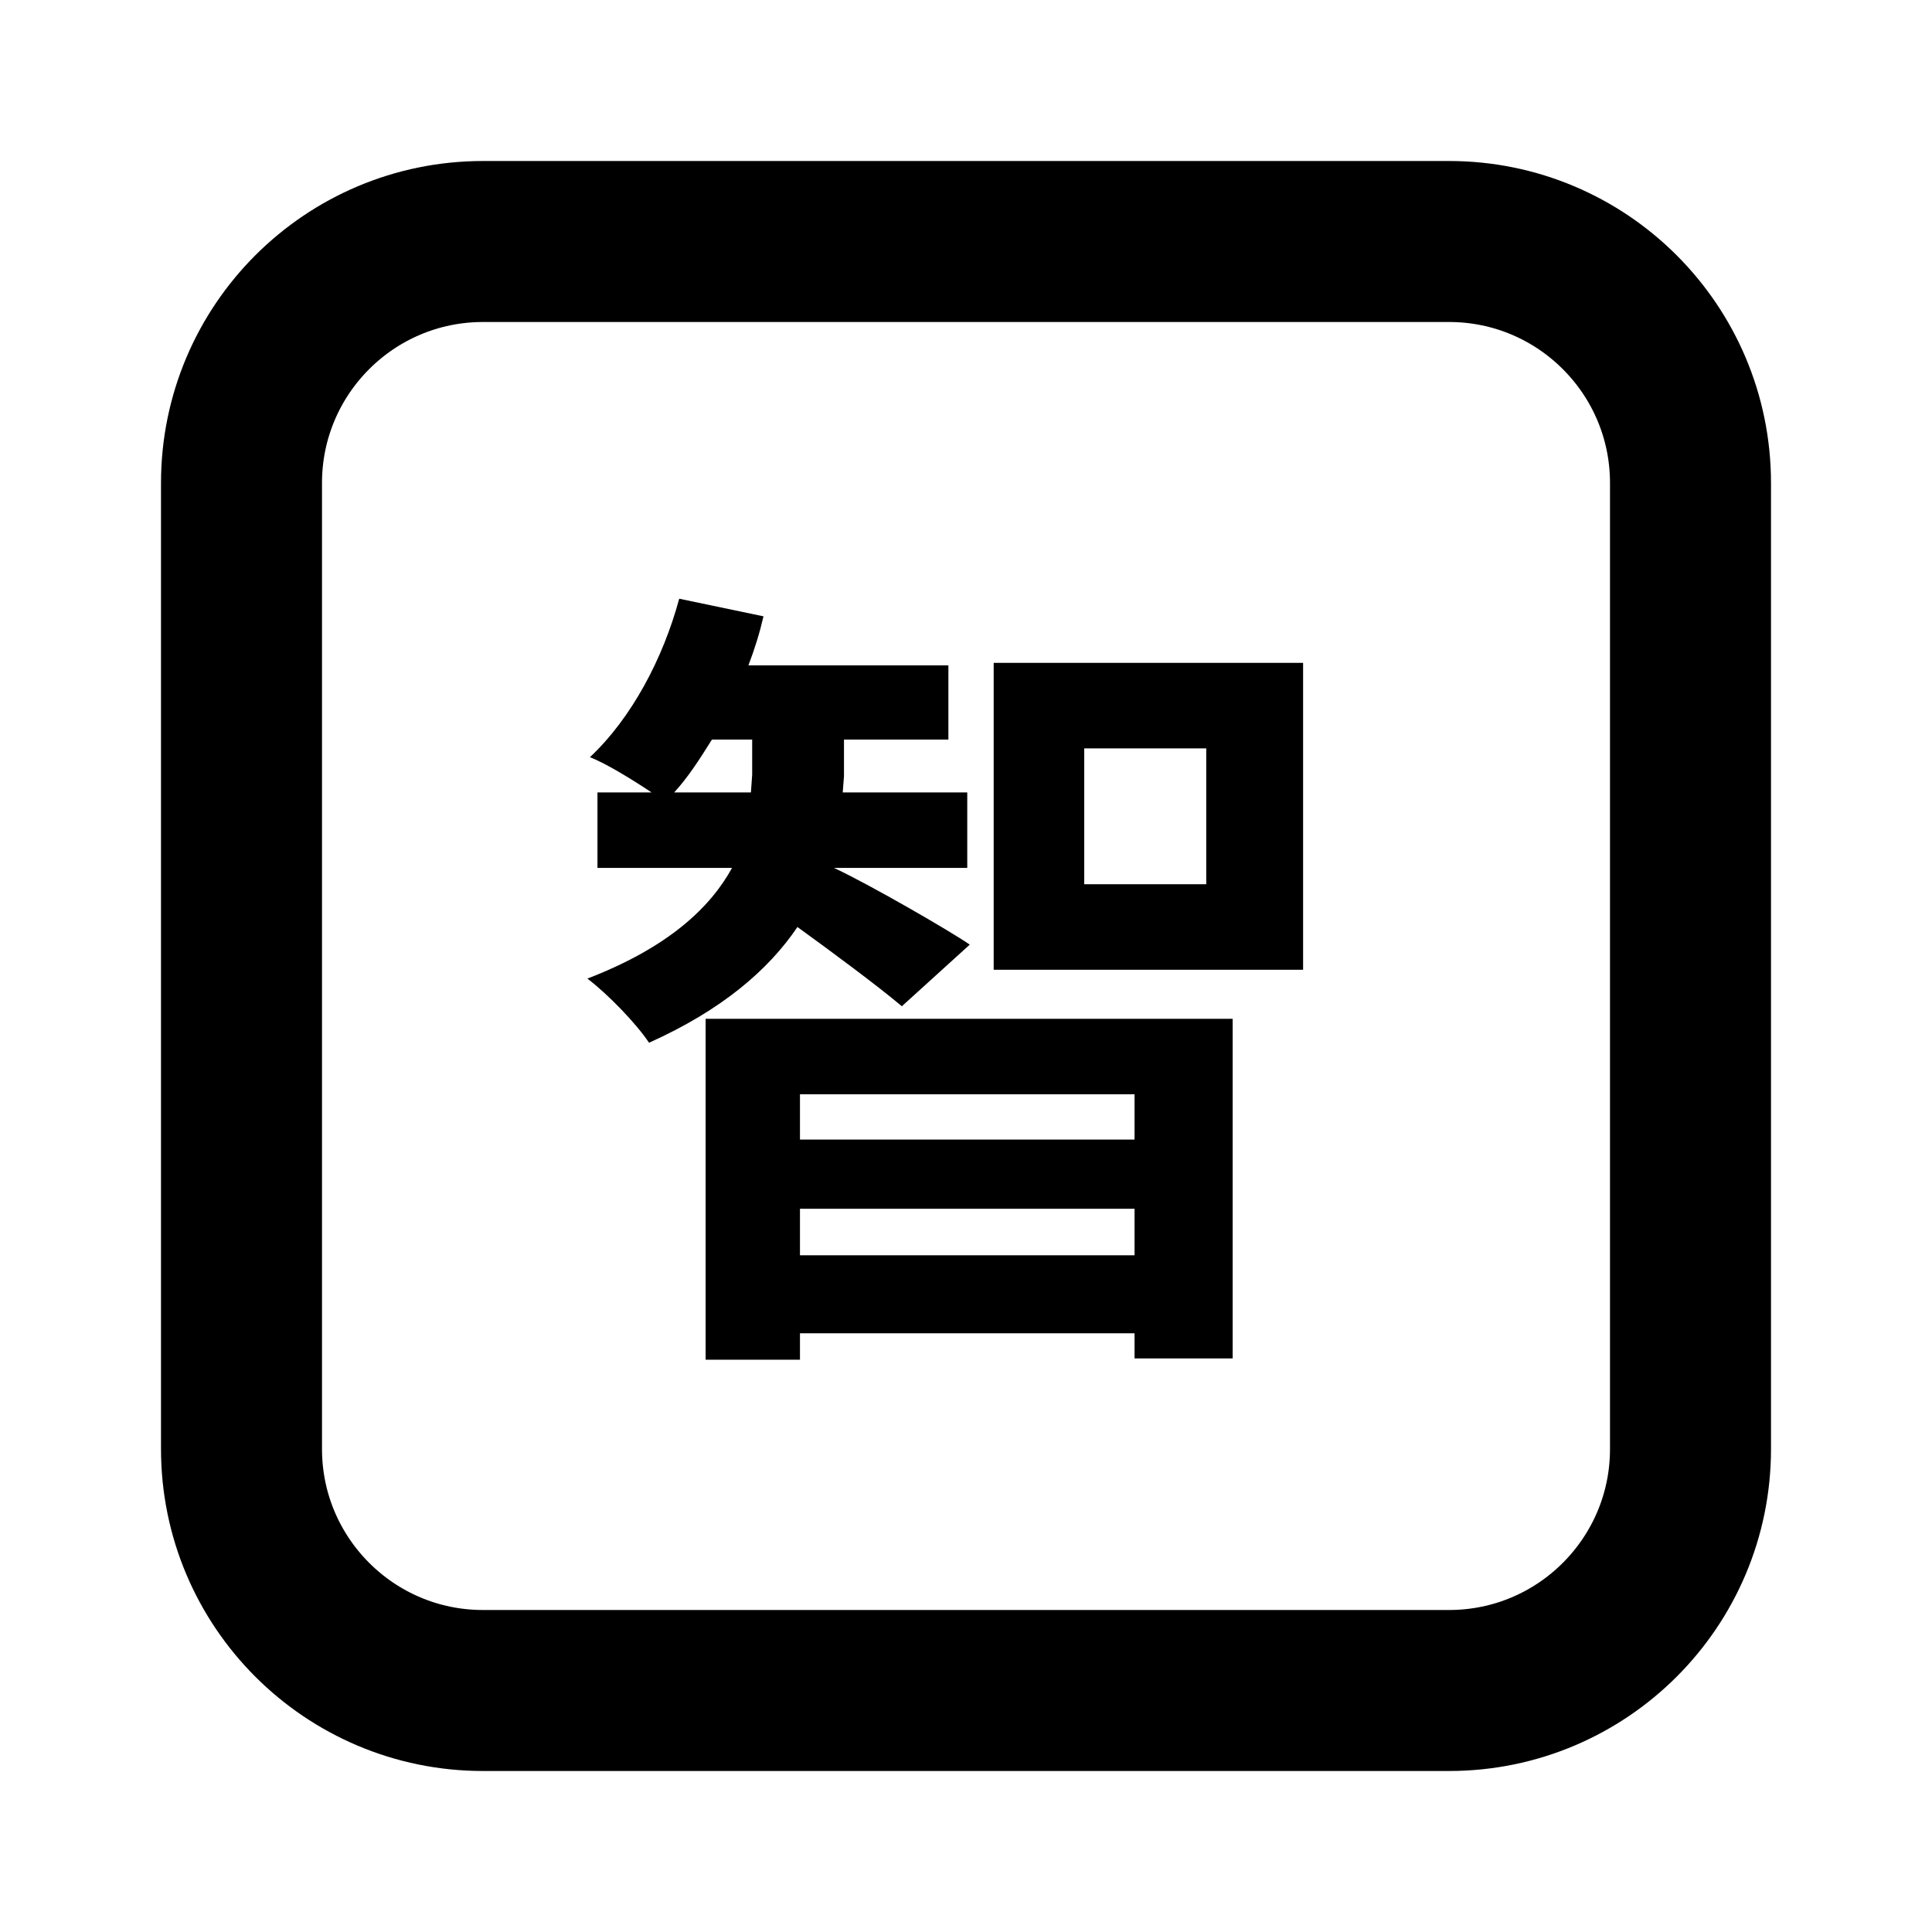
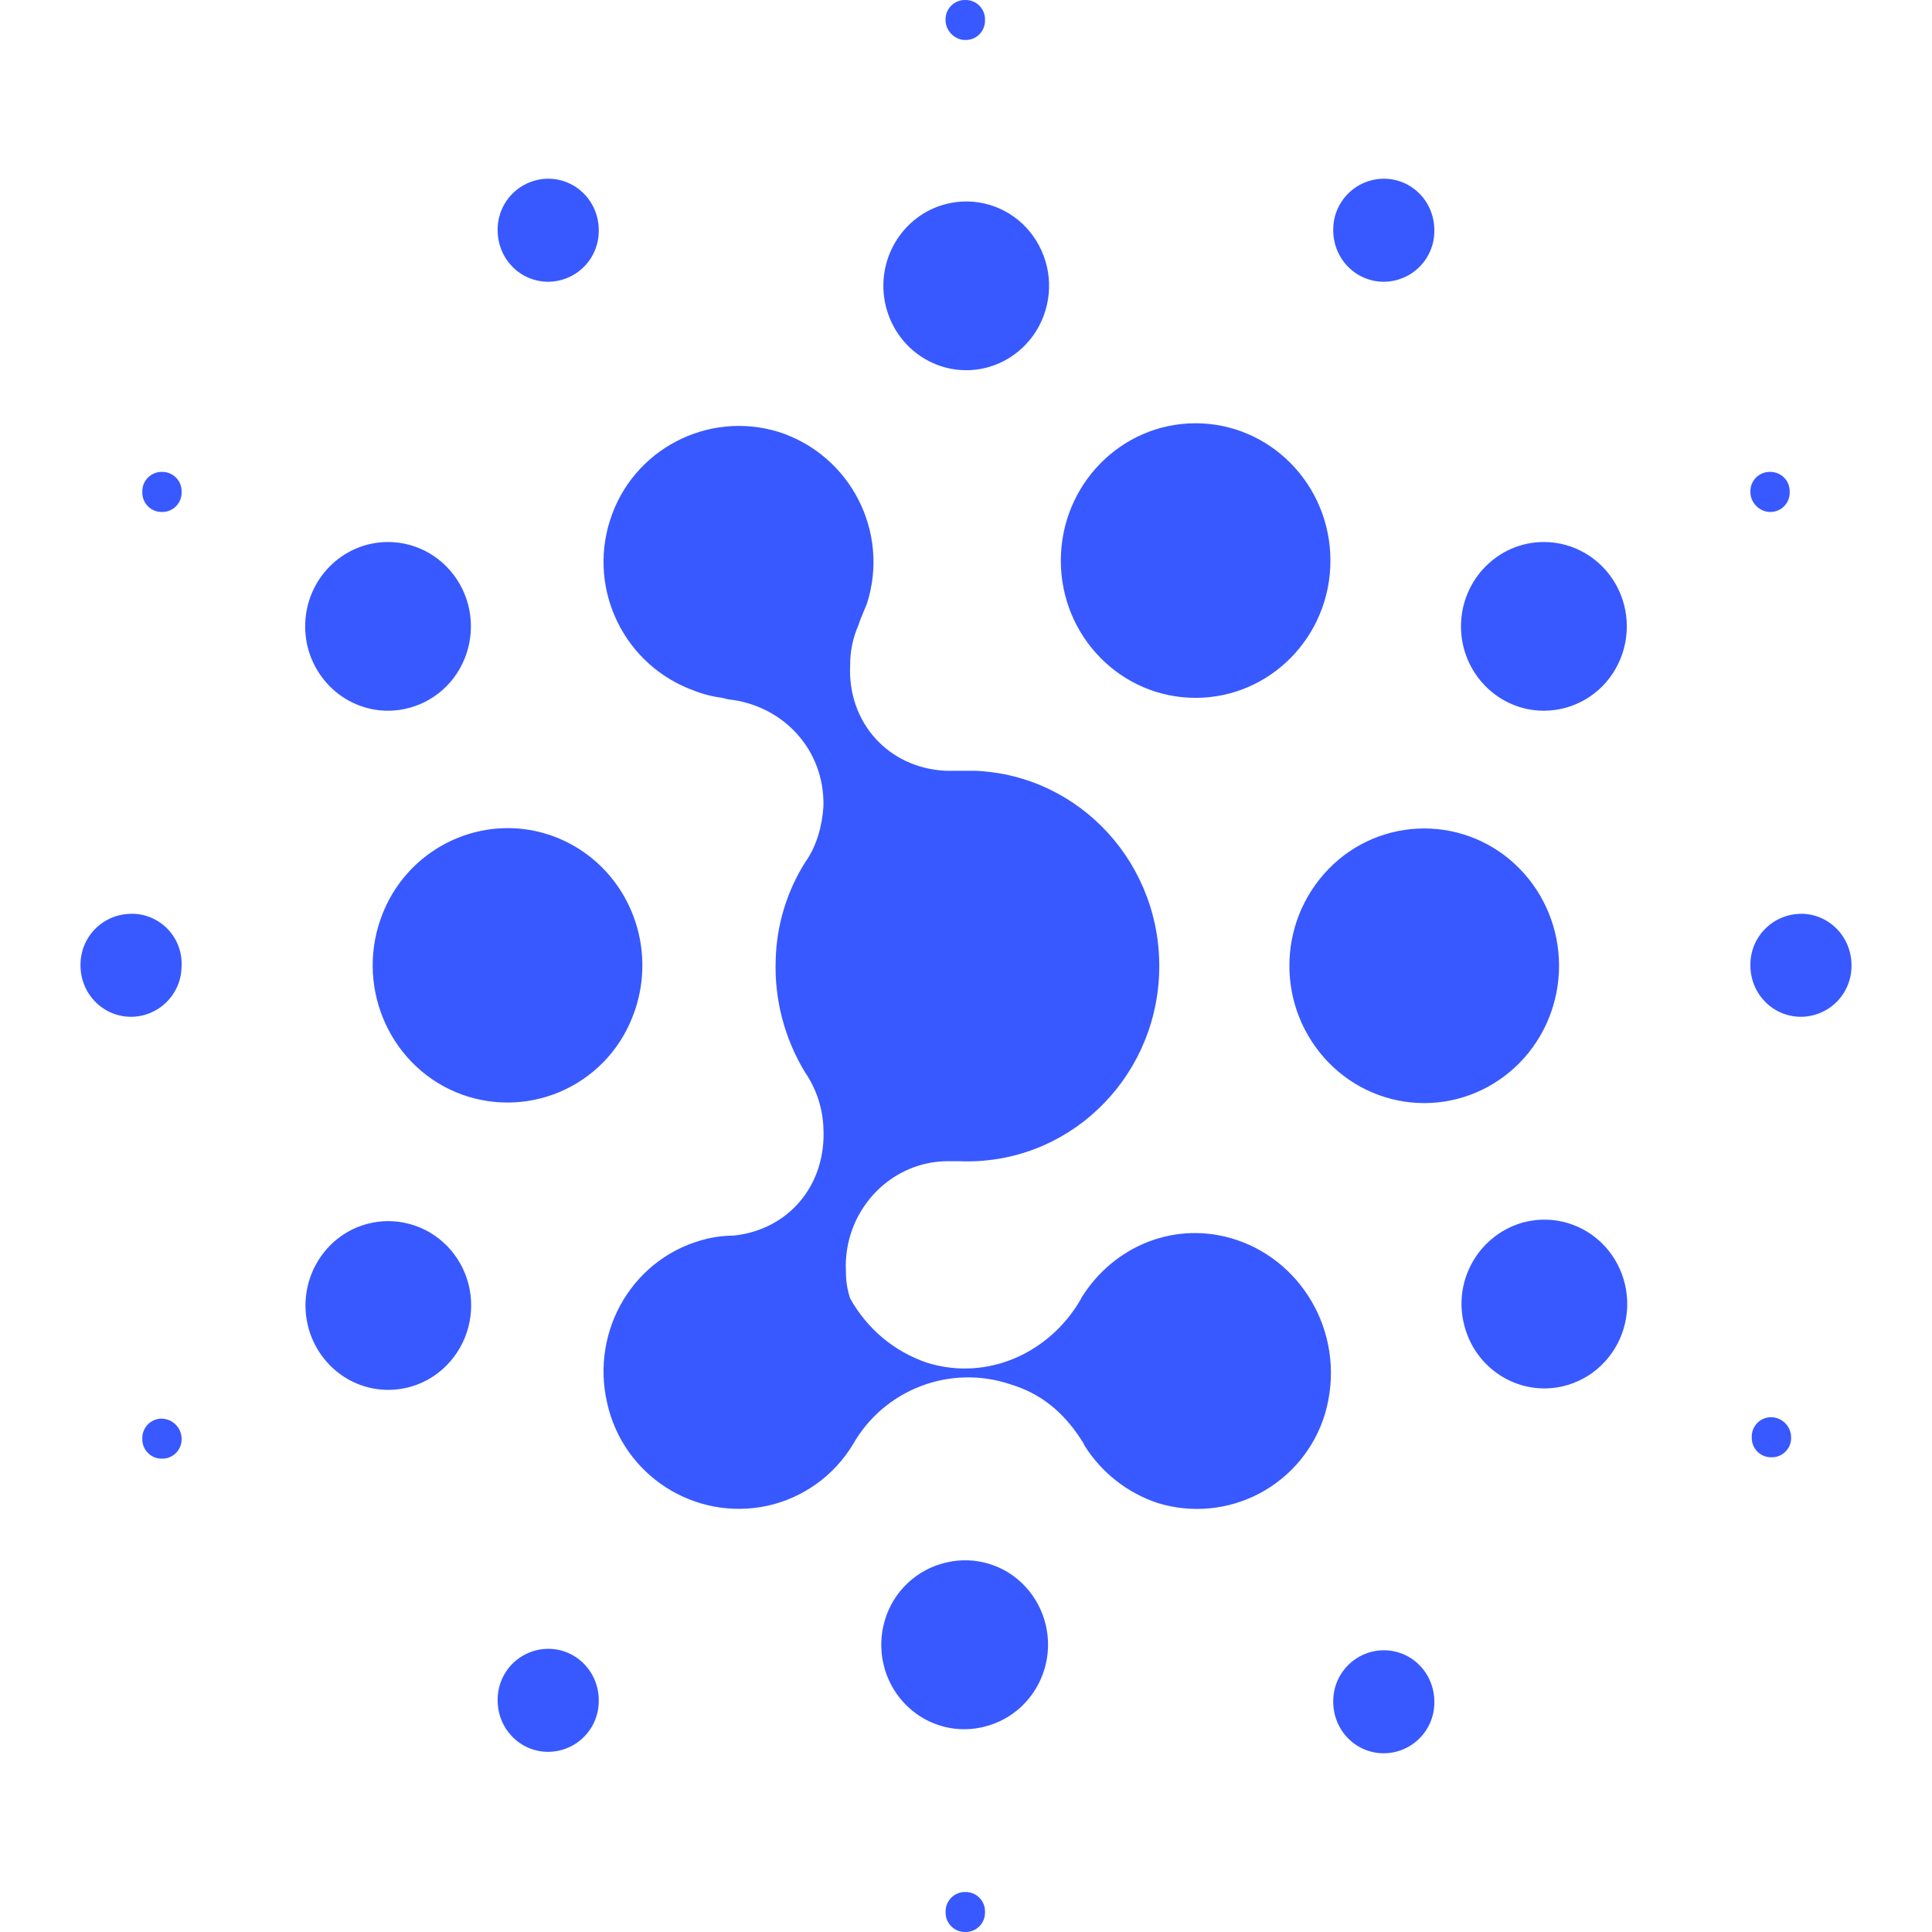
- <svg xmlns="http://www.w3.org/2000/svg" viewBox="0 0 24 24" fill="currentColor">
-   <rect x="3" y="3" width="18" height="18" rx="3" fill="none" stroke="currentColor" stroke-width="2" />
-   <text x="12" y="16" text-anchor="middle" font-size="10" font-weight="bold" fill="currentColor">智</text>
+ <svg xmlns="http://www.w3.org/2000/svg" height="1em" style="flex:none;line-height:1" viewBox="0 0 24 24" width="1em">
+   <path d="M11.991 23.503a.24.24 0 00-.244.248.24.24 0 00.244.249.24.24 0 00.245-.249.24.24 0 00-.22-.247l-.025-.001zM9.671 5.365a1.697 1.697 0 011.099 2.132l-.071.172-.016.04-.018.054c-.07.16-.104.32-.104.498-.035.71.47 1.279 1.186 1.314h.366c1.309.053 2.338 1.173 2.286 2.523-.052 1.332-1.152 2.38-2.478 2.327h-.174c-.715.018-1.274.64-1.239 1.368 0 .124.018.23.053.337.209.373.54.658.96.8.75.23 1.517-.125 1.9-.782l.018-.035c.402-.64 1.17-.96 1.92-.711.854.284 1.378 1.226 1.099 2.167a1.661 1.661 0 01-2.077 1.102 1.711 1.711 0 01-.907-.711l-.017-.035c-.2-.323-.463-.58-.851-.711l-.056-.018a1.646 1.646 0 00-1.954.746 1.66 1.66 0 01-1.065.764 1.677 1.677 0 01-1.989-1.279c-.209-.906.332-1.83 1.257-2.043a1.51 1.51 0 01.296-.035h.018c.68-.071 1.151-.622 1.116-1.333a1.307 1.307 0 00-.227-.693 2.515 2.515 0 01-.366-1.403 2.39 2.39 0 01.366-1.208c.14-.195.21-.444.227-.693.018-.71-.506-1.261-1.186-1.332l-.07-.018a1.43 1.43 0 01-.299-.07l-.05-.019a1.7 1.7 0 01-1.047-2.114 1.68 1.68 0 012.094-1.101zm-5.575 10.11c.26-.264.639-.367.994-.27.355.096.633.379.728.74.095.362-.007.748-.267 1.013-.402.41-1.053.41-1.455 0a1.062 1.062 0 010-1.482zm14.845-.294c.359-.09.738.024.992.297.254.274.344.665.237 1.025-.107.36-.396.634-.756.718-.551.128-1.1-.22-1.23-.781a1.05 1.05 0 01.757-1.26zm-.064-4.39c.314.32.49.753.49 1.206 0 .452-.176.886-.49 1.206-.315.32-.74.5-1.185.5-.444 0-.87-.18-1.184-.5a1.727 1.727 0 010-2.412 1.654 1.654 0 012.369 0zm-11.243.163c.364.484.447 1.128.218 1.691a1.665 1.665 0 01-2.188.923c-.855-.36-1.26-1.358-.907-2.228a1.68 1.68 0 011.33-1.038c.593-.08 1.183.169 1.547.652zm11.545-4.221c.368 0 .708.2.892.524.184.324.184.724 0 1.048a1.026 1.026 0 01-.892.524c-.568 0-1.03-.47-1.03-1.048 0-.579.462-1.048 1.03-1.048zm-14.358 0c.368 0 .707.2.891.524.184.324.184.724 0 1.048a1.026 1.026 0 01-.891.524c-.569 0-1.03-.47-1.03-1.048 0-.579.461-1.048 1.03-1.048zm10.031-1.475c.925 0 1.675.764 1.675 1.706s-.75 1.705-1.675 1.705-1.674-.763-1.674-1.705c0-.942.75-1.706 1.674-1.706zm-2.626-.684c.362-.082.653-.356.761-.718a1.062 1.062 0 00-.238-1.028 1.017 1.017 0 00-.996-.294c-.547.14-.881.7-.752 1.257.13.558.675.907 1.225.783zm0 16.876c.359-.087.644-.36.75-.72a1.062 1.062 0 00-.237-1.019 1.018 1.018 0 00-.985-.301 1.037 1.037 0 00-.762.717c-.108.361-.017.754.239 1.028.245.263.606.377.953.305l.043-.01zM17.19 3.5a.631.631 0 00.628-.64c0-.355-.279-.64-.628-.64a.631.631 0 00-.628.64c0 .355.28.64.628.64zm-10.38 0a.631.631 0 00.628-.64c0-.355-.28-.64-.628-.64a.631.631 0 00-.628.64c0 .355.279.64.628.64zm-5.182 7.852a.631.631 0 00-.628.64c0 .354.28.639.628.639a.63.63 0 00.627-.606l.001-.034a.62.62 0 00-.628-.64zm5.182 9.13a.631.631 0 00-.628.64c0 .355.279.64.628.64a.631.631 0 00.628-.64c0-.355-.28-.64-.628-.64zm10.38.018a.631.631 0 00-.628.64c0 .355.28.64.628.64a.631.631 0 00.628-.64c0-.355-.279-.64-.628-.64zm5.182-9.148a.631.631 0 00-.628.64c0 .354.279.639.628.639a.631.631 0 00.628-.64c0-.355-.28-.64-.628-.64zm-.384-4.992a.24.24 0 00.244-.249.24.24 0 00-.244-.249.24.24 0 00-.244.249c0 .142.122.249.244.249zM11.991.497a.24.24 0 00.245-.248A.24.24 0 0011.99 0a.24.24 0 00-.244.249c0 .133.108.236.223.247l.021.001zM2.011 6.36a.24.24 0 00.245-.249.24.24 0 00-.244-.249.24.24 0 00-.244.249.24.24 0 00.244.249zm0 11.263a.24.24 0 00-.243.248.24.24 0 00.244.249.24.24 0 00.244-.249.252.252 0 00-.244-.248zm19.995-.018a.24.24 0 00-.245.248.24.24 0 00.245.25.24.24 0 00.244-.25.252.252 0 00-.244-.248z" fill="#3859FF" fill-rule="nonzero" />
</svg>
